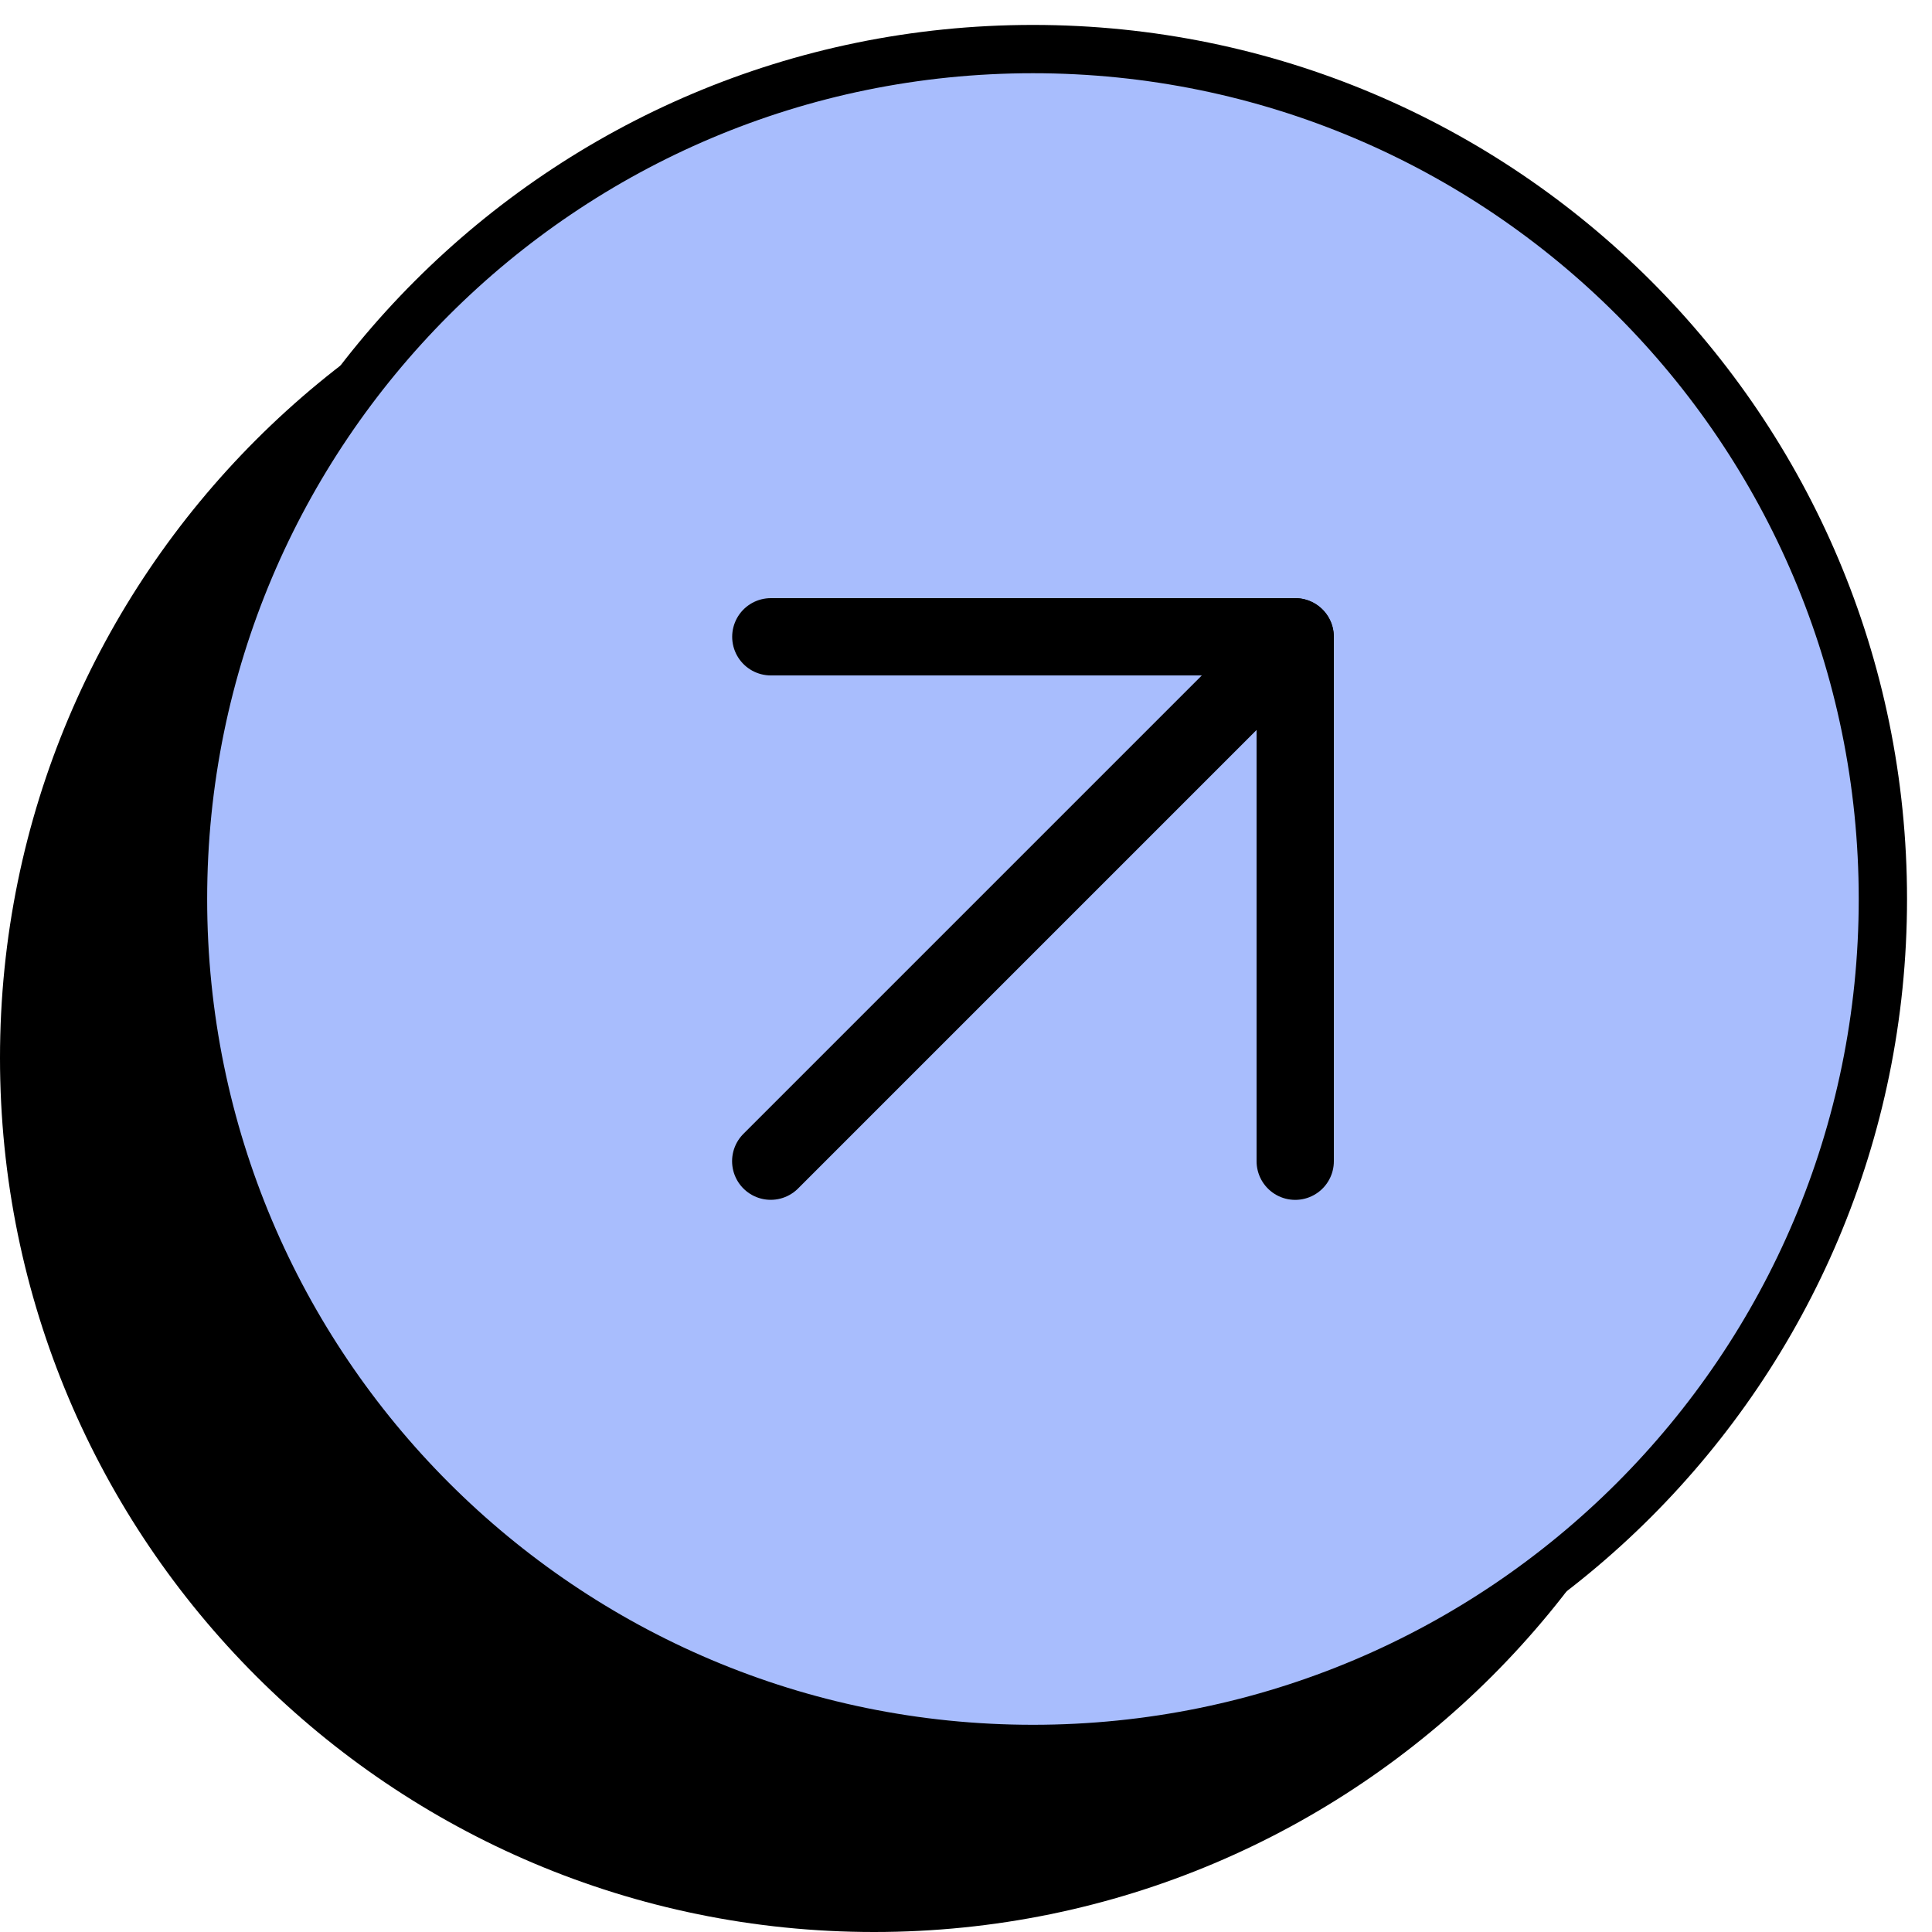
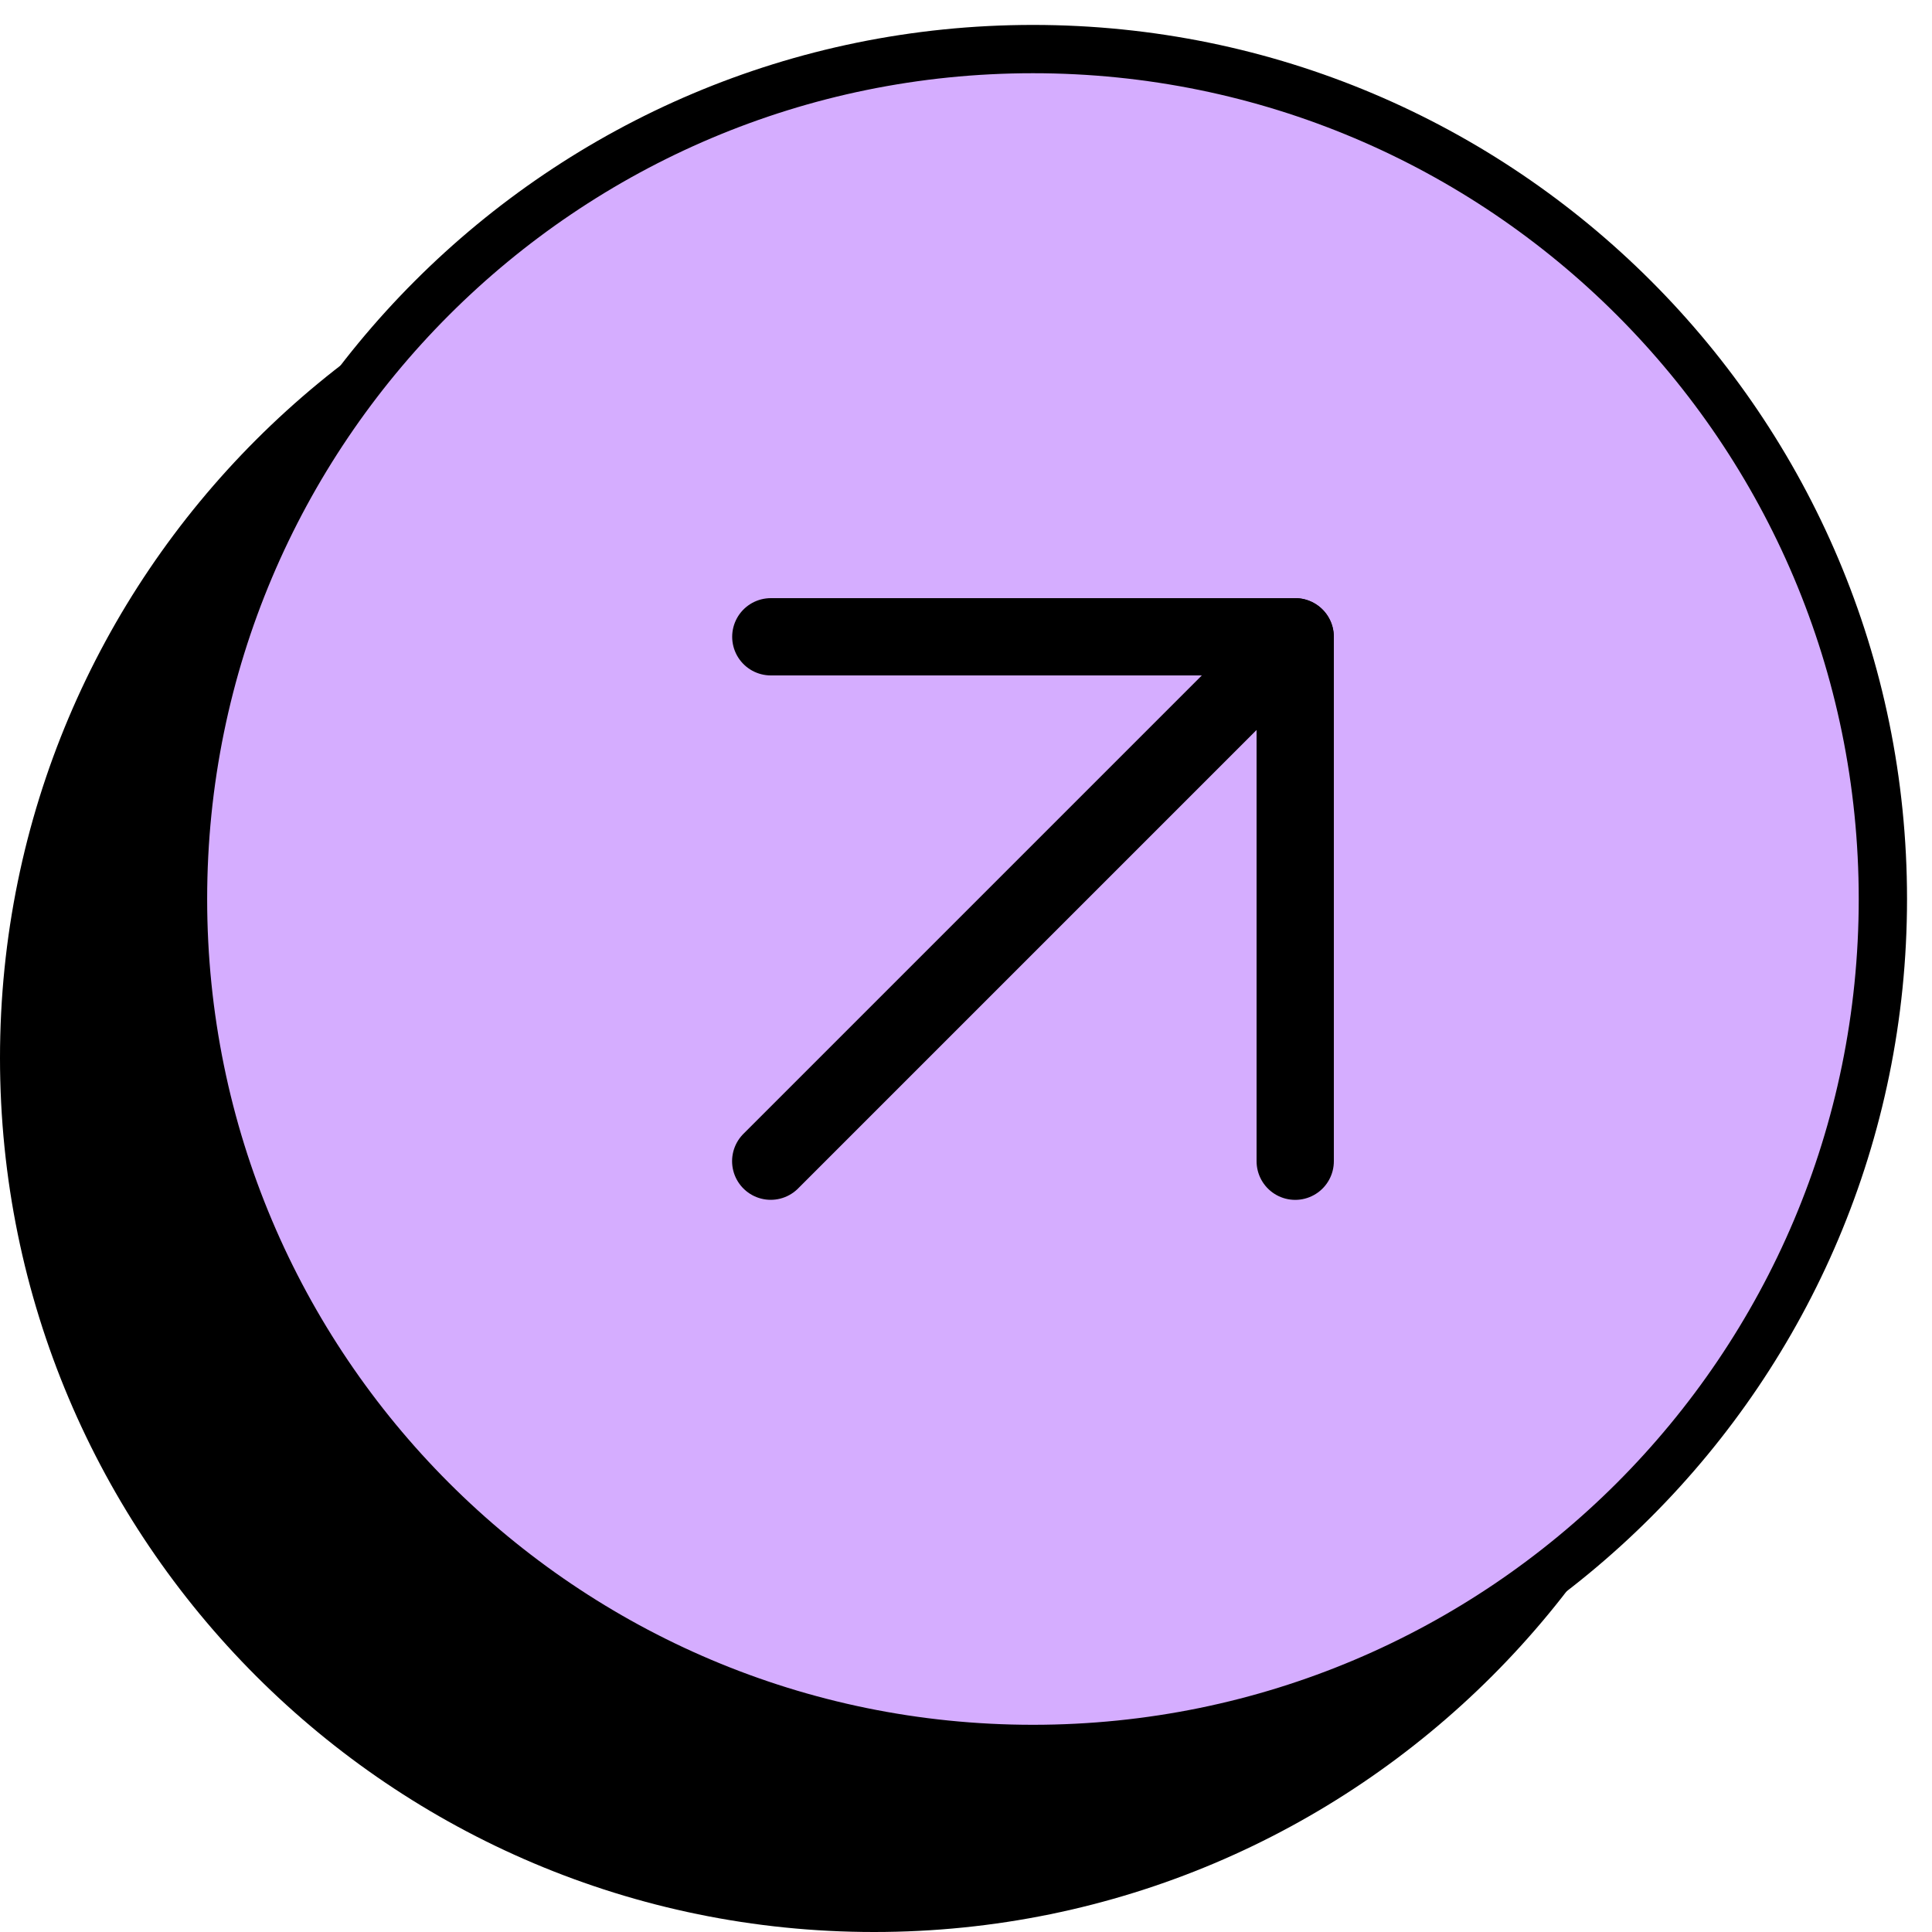
<svg xmlns="http://www.w3.org/2000/svg" width="40" height="40" viewBox="0 0 40 40" fill="none">
  <circle cx="18.097" cy="21.903" r="18.097" fill="black" />
-   <circle cx="21.386" cy="18.613" r="17.597" fill="#A8BDFD" stroke="black" />
+   <circle cx="21.386" cy="18.613" r="17.597" fill="#D5ADFF" stroke="black" />
  <path d="M15.957 24.041L26.814 13.184" stroke="black" stroke-width="1.6" stroke-linecap="round" stroke-linejoin="round" />
  <path d="M15.959 13.184L26.816 13.184L26.816 24.042" stroke="black" stroke-width="1.6" stroke-linecap="round" stroke-linejoin="round" />
</svg>
